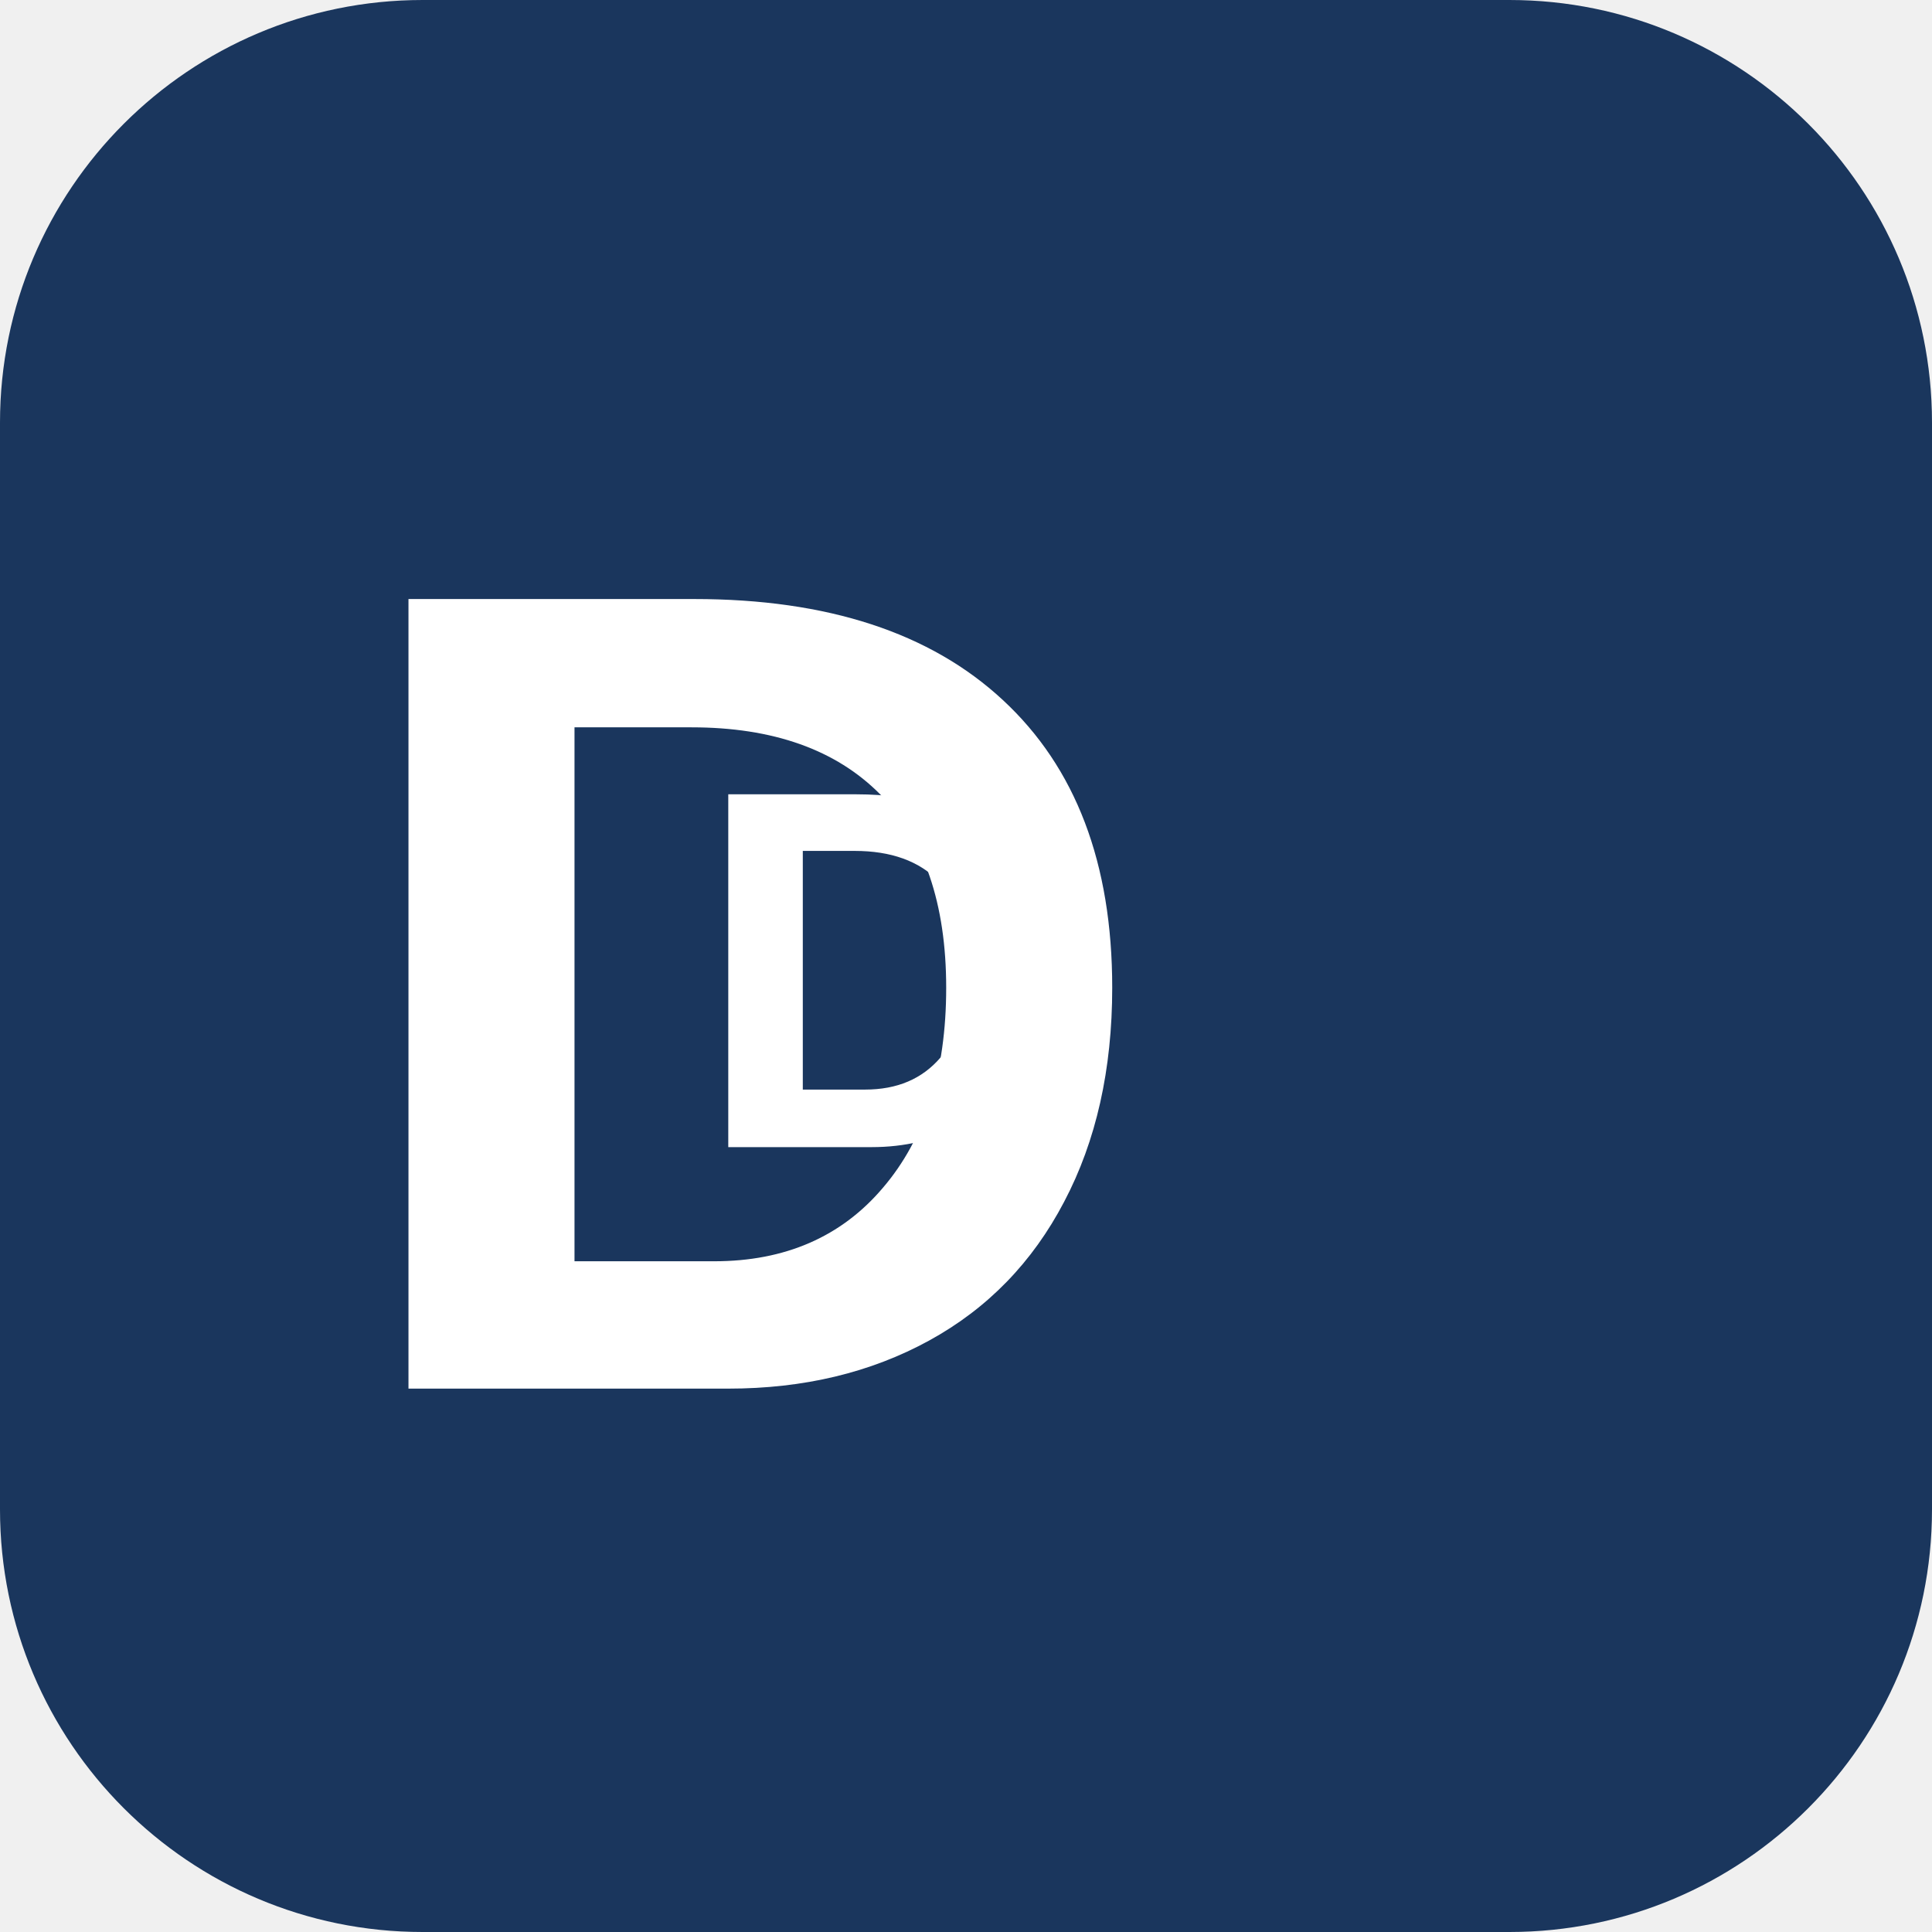
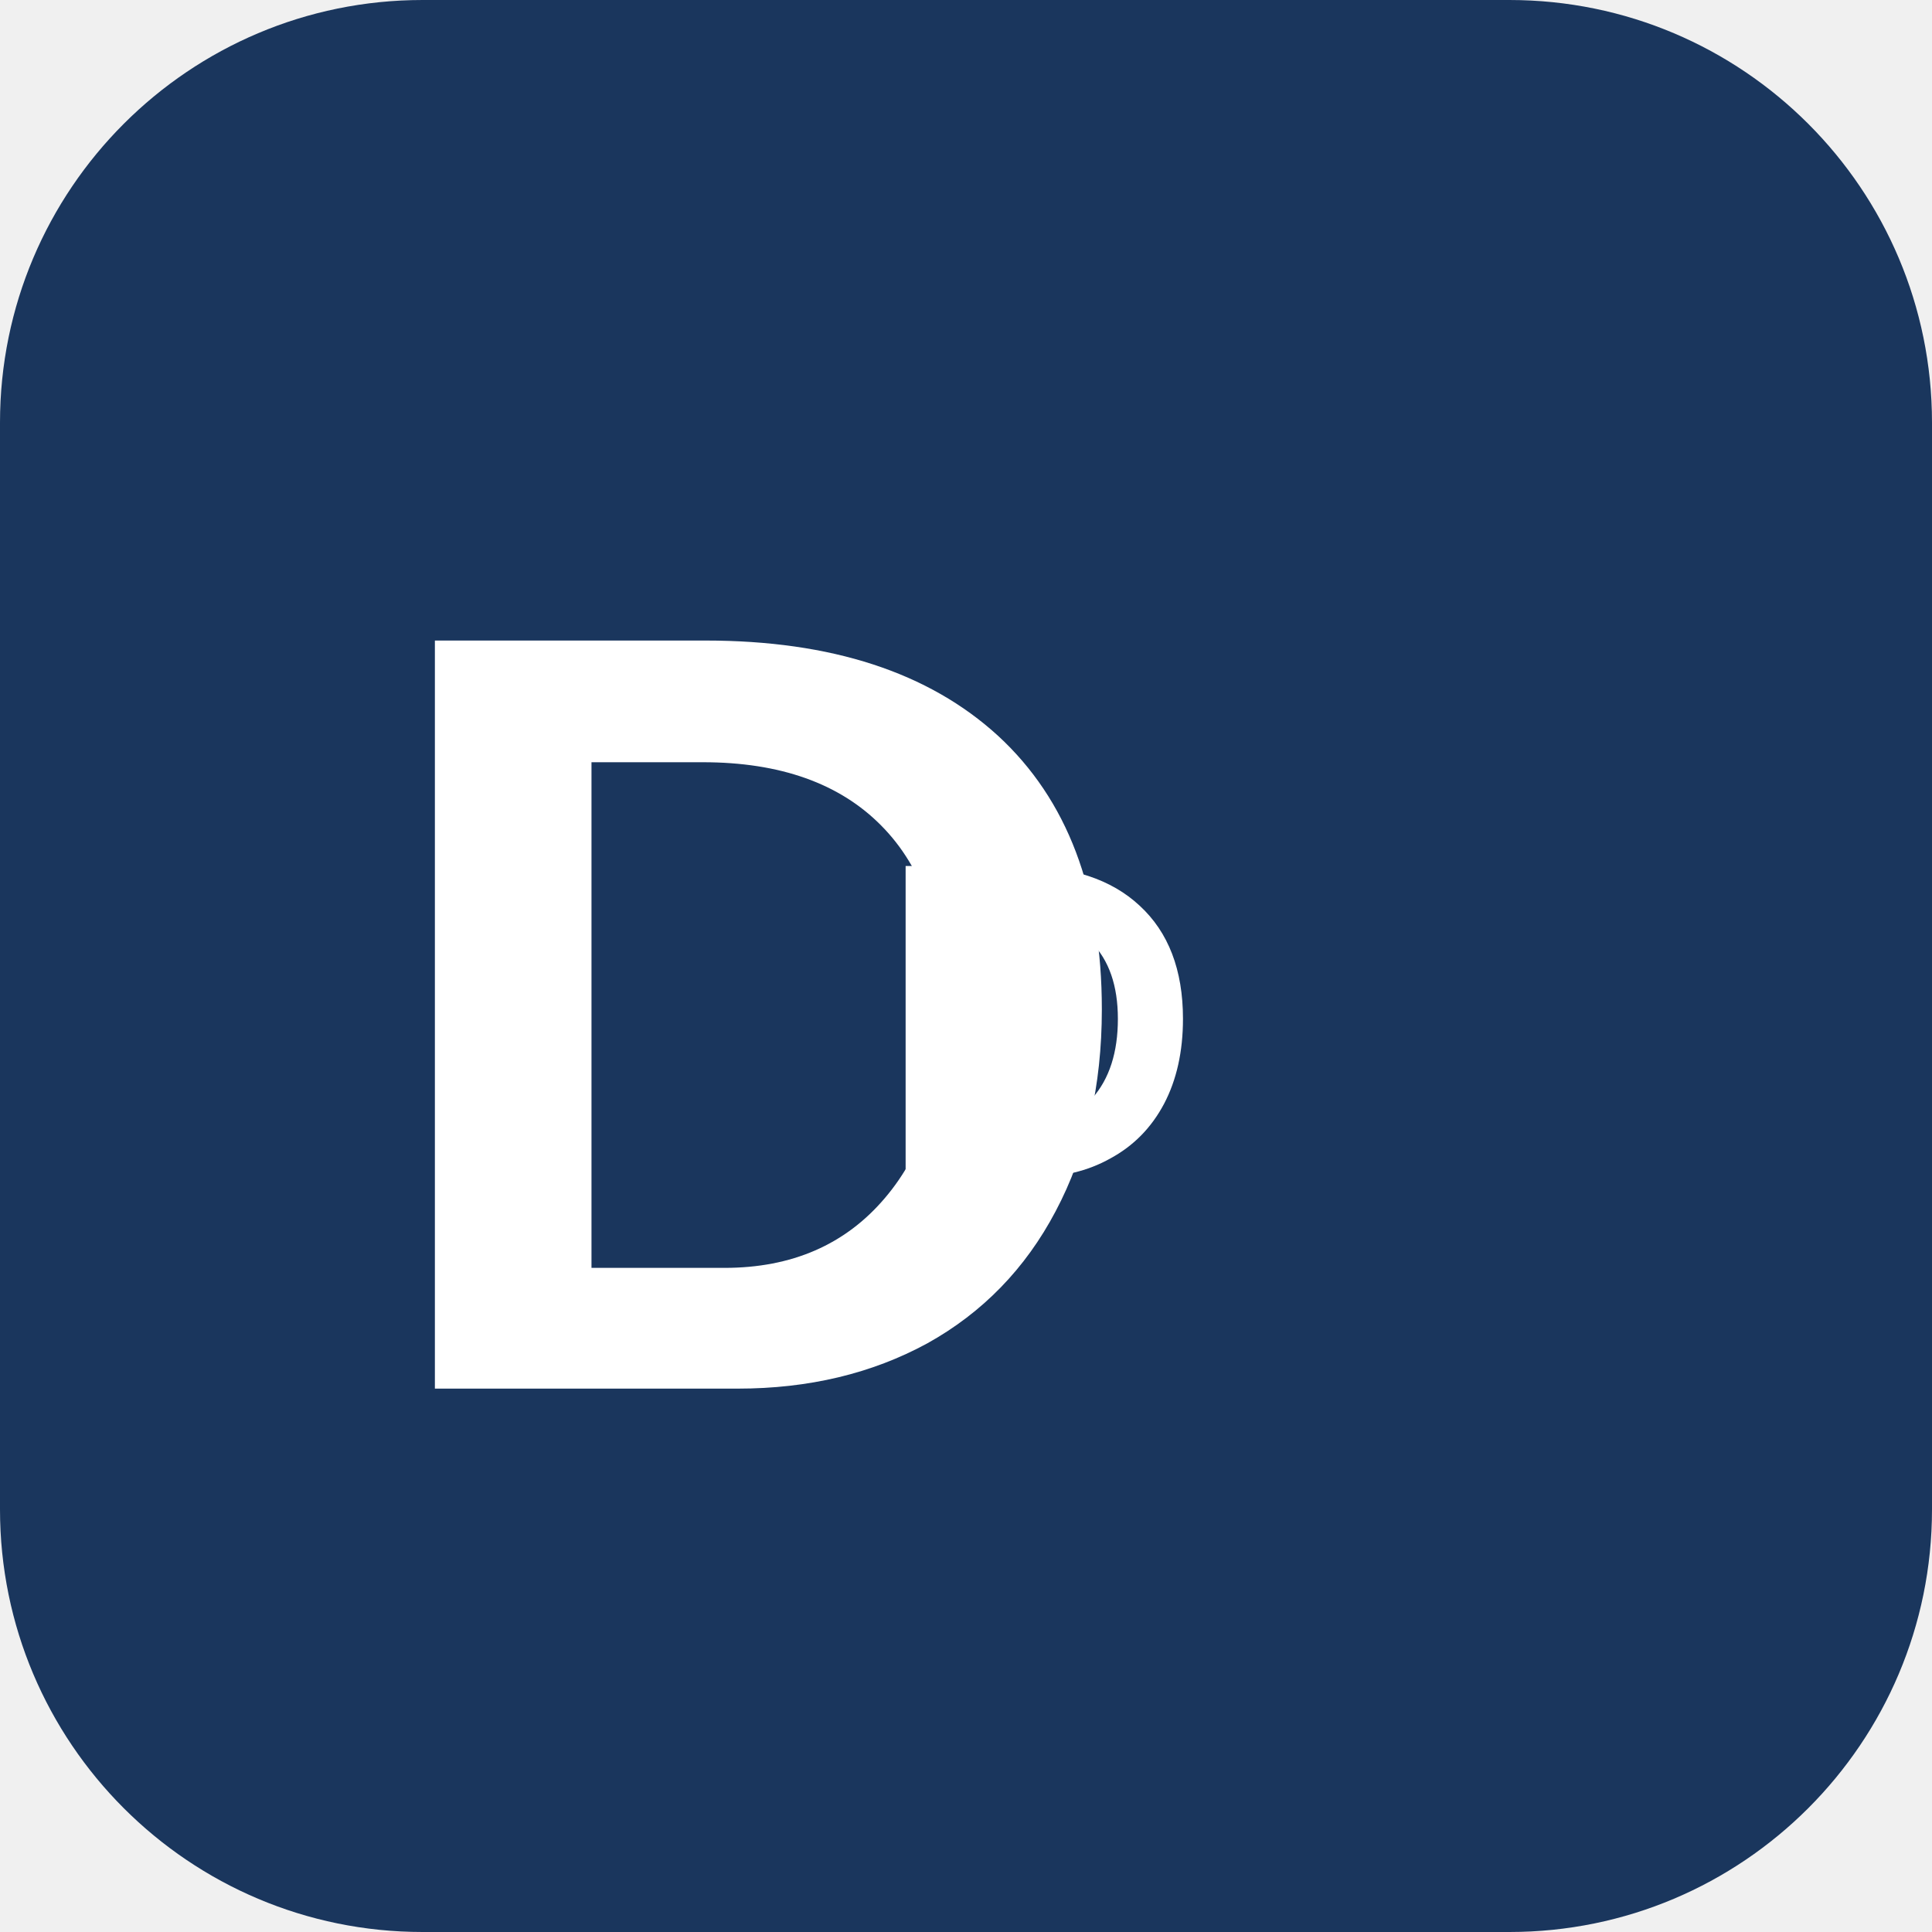
<svg xmlns="http://www.w3.org/2000/svg" viewBox="0 0 32 32">
  <rect width="32" height="32" rx="7" fill="#1a365d" />
-   <text x="5.5" y="23" font-family="Arial, Helvetica, sans-serif" font-size="19" font-weight="700" fill="#ffffff">D</text>
-   <text x="11.5" y="19" font-family="Arial, Helvetica, sans-serif" font-size="8.5" font-weight="700" fill="#ffffff">D</text>
+   <text x="6" y="23" font-family="Arial, Helvetica, sans-serif" font-size="18" font-weight="700" fill="#ffffff">D</text>
+   <text x="14.5" y="19.5" font-family="Arial, Helvetica, sans-serif" font-size="7.5" font-weight="700" fill="#ffffff">D</text>
</svg>
